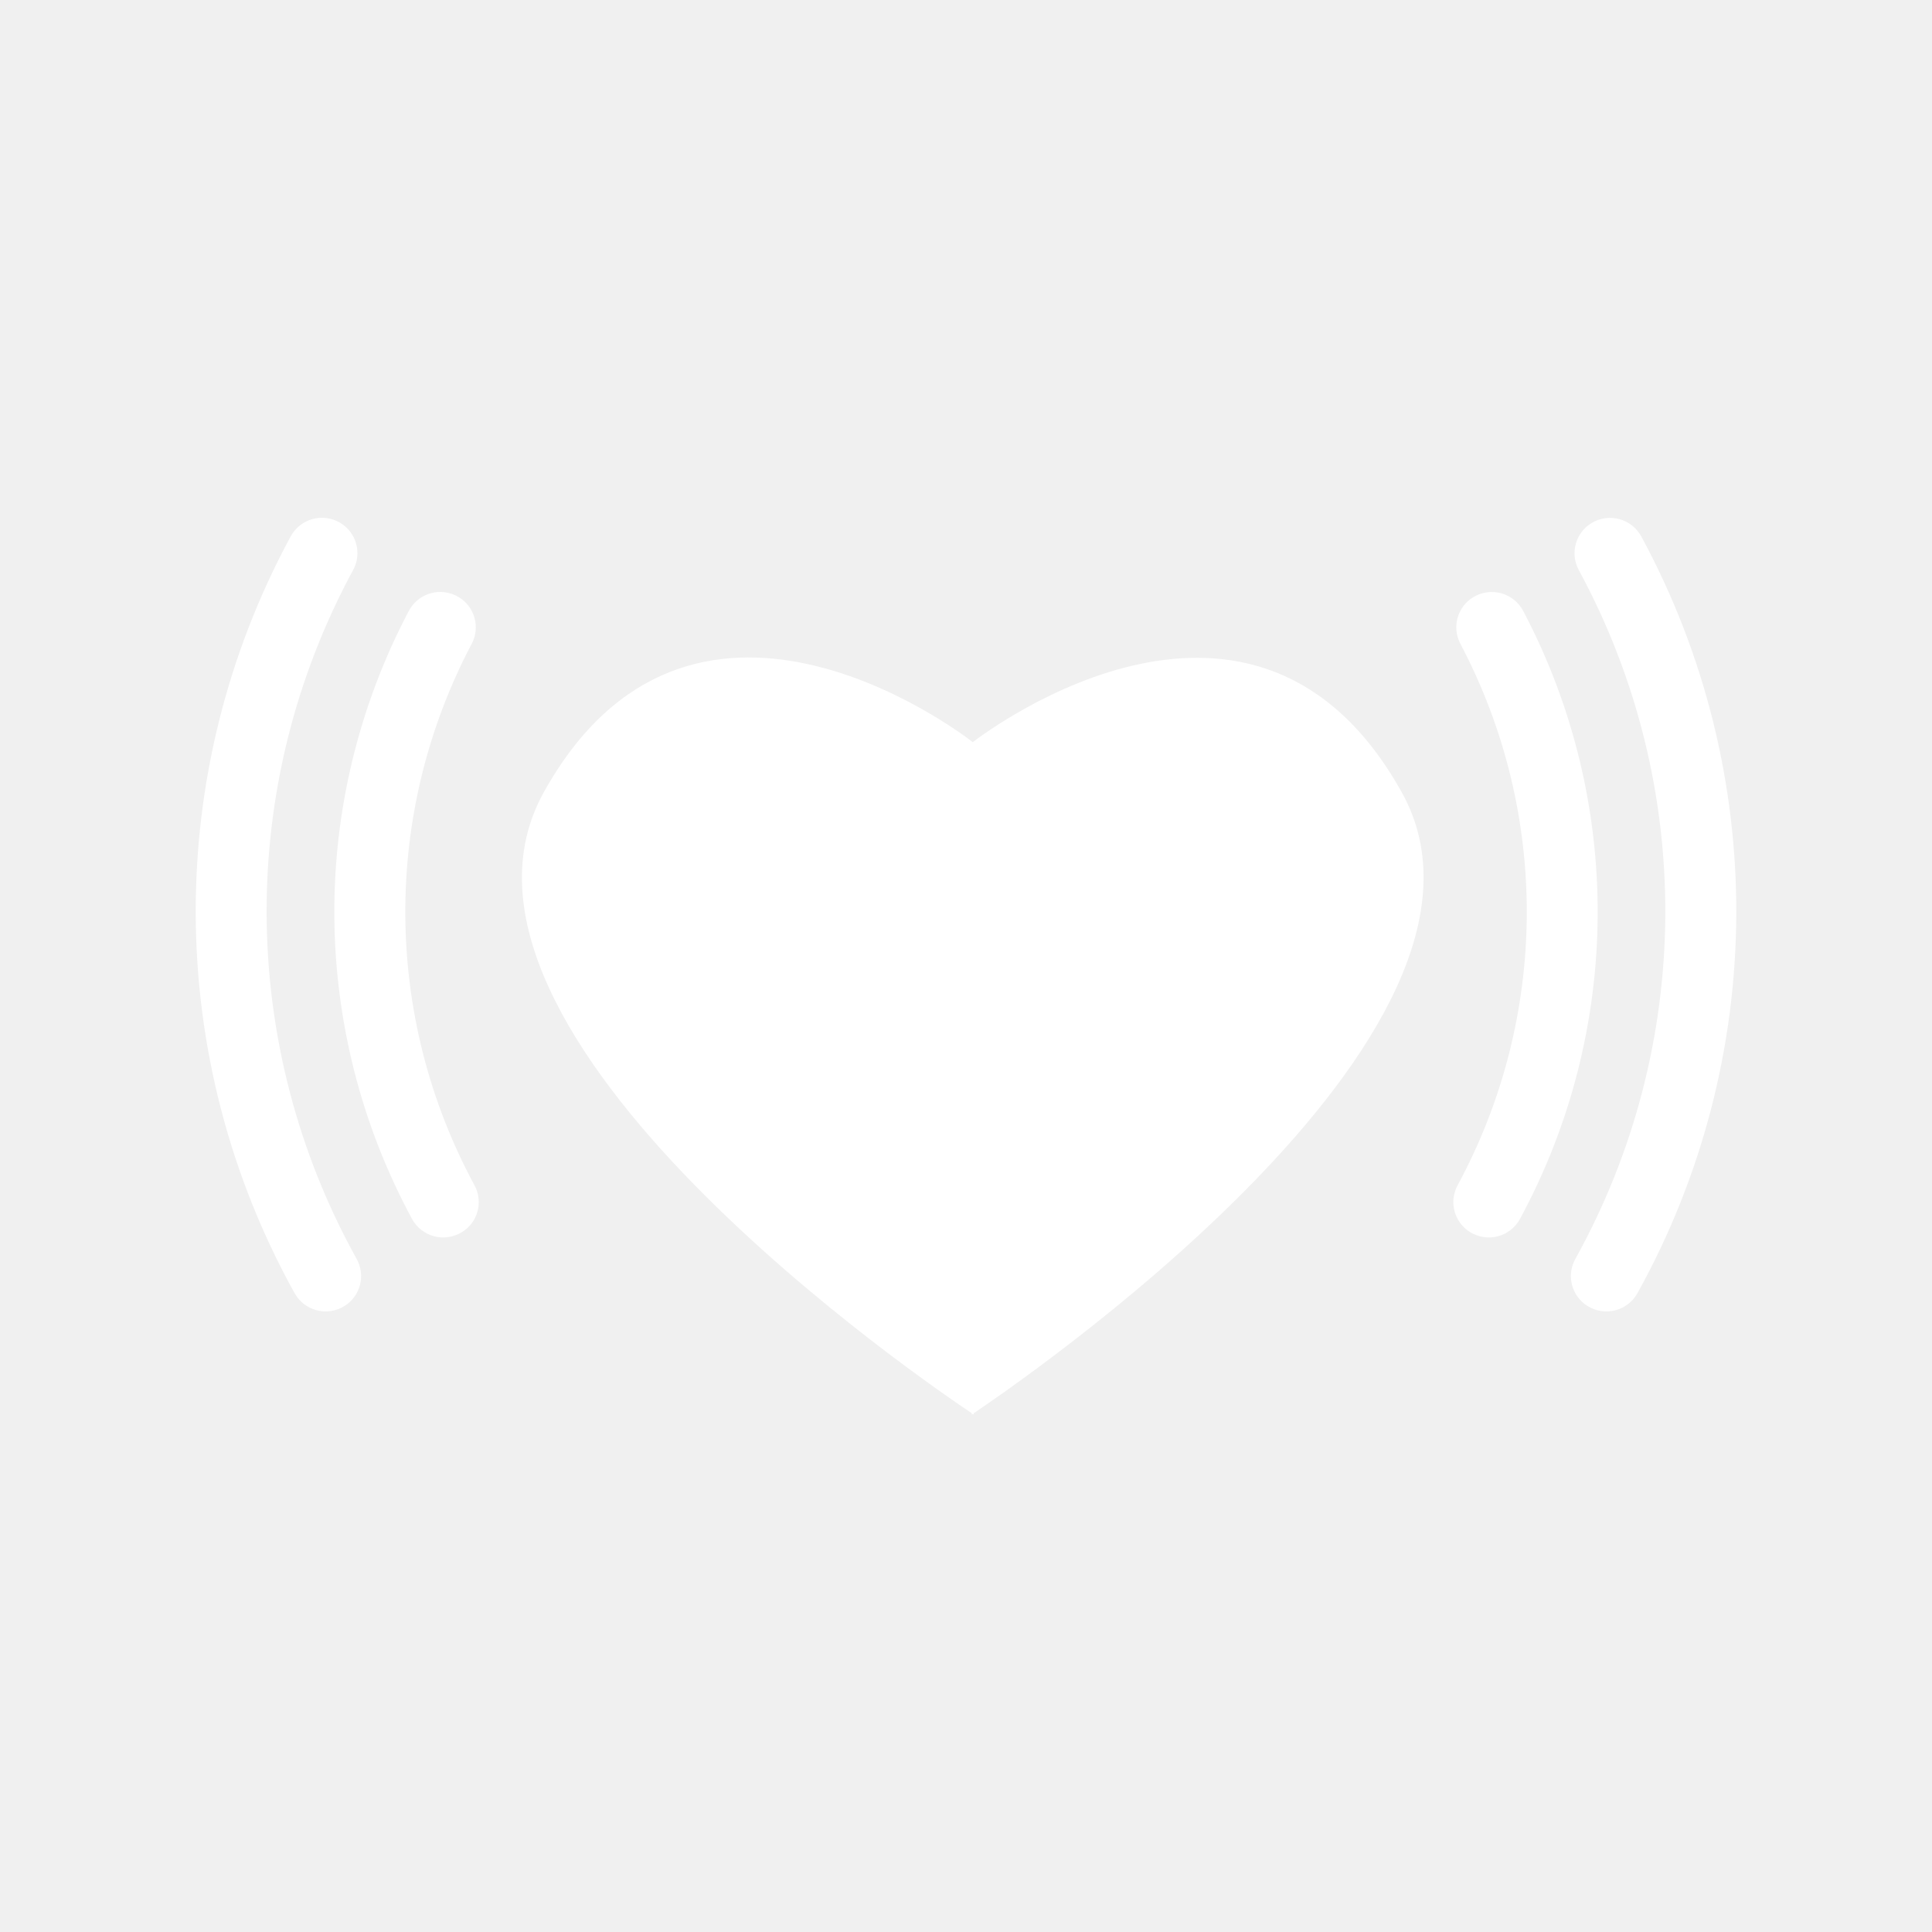
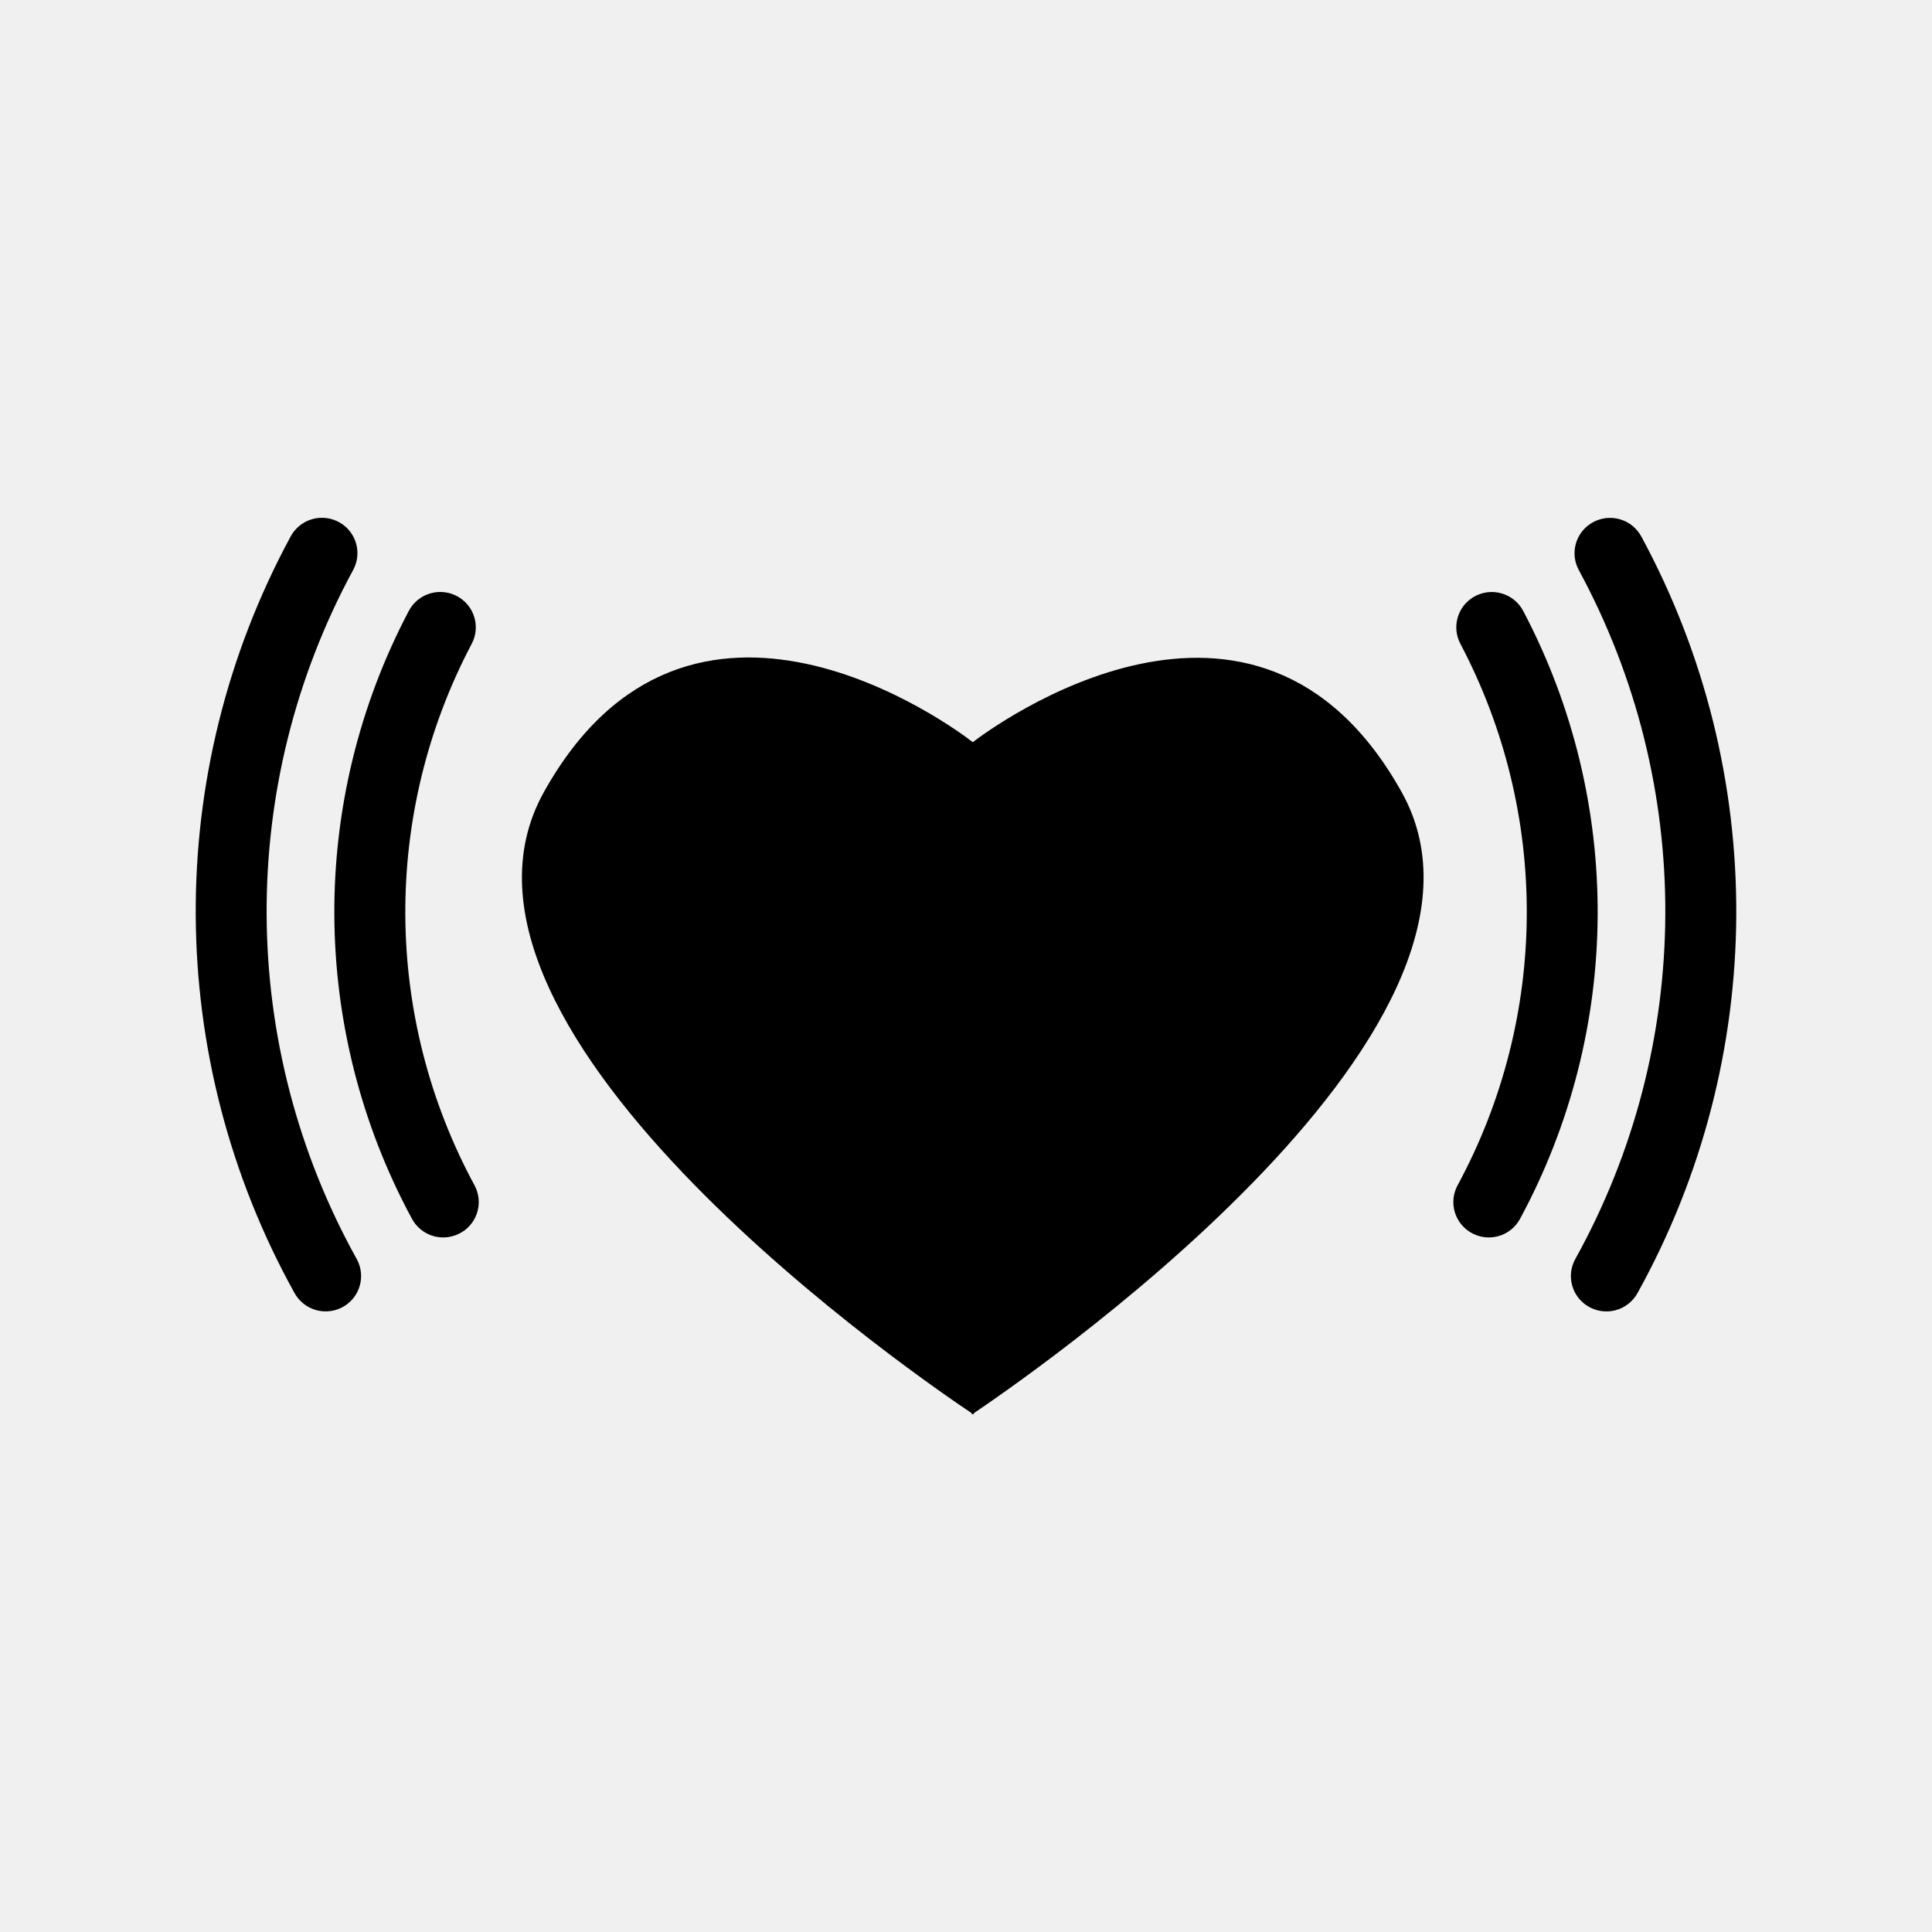
<svg xmlns="http://www.w3.org/2000/svg" viewBox="0 0 200 200">
  <defs>
-     <style>.a{fill:#fff;}</style>
+     <style>.a{fill:#000;}</style>
  </defs>
  <path class="a" d="M145.1,82c-15.06-27-42.51-6.62-44.4-5.17C98.82,75.35,71.37,54.94,56.3,82c-13.91,25,40.48,61.75,44.29,64.29v.14l.11-.07.11.07v-.14C104.62,143.71,159,106.92,145.1,82Z" />
  <path class="a" d="M47.81,127.55a3.67,3.67,0,0,1-5.16-1.37,66.82,66.82,0,0,1-.34-62.92,3.68,3.68,0,0,1,5.17-1.45h0a3.65,3.65,0,0,1,1.36,4.82,59.48,59.48,0,0,0,.29,56.09,3.65,3.65,0,0,1-1.31,4.83Z" />
  <path class="a" d="M152.19,127.55h0a3.65,3.65,0,0,1-1.31-4.83,59.48,59.48,0,0,0,.29-56.09,3.65,3.65,0,0,1,1.36-4.82h0a3.68,3.68,0,0,1,5.16,1.45,66.82,66.82,0,0,1-.34,62.92A3.67,3.67,0,0,1,152.19,127.55Z" />
  <path class="a" d="M35.64,135.21a3.68,3.68,0,0,1-5.16-1.37,81.49,81.49,0,0,1-.4-78.29,3.68,3.68,0,0,1,5.15-1.42h0A3.65,3.65,0,0,1,36.56,59a74.15,74.15,0,0,0,.37,71.34,3.65,3.65,0,0,1-1.29,4.87Z" />
  <path class="a" d="M164.36,135.21h0a3.65,3.65,0,0,1-1.29-4.87A74.16,74.16,0,0,0,163.43,59a3.65,3.65,0,0,1,1.34-4.86h0a3.68,3.68,0,0,1,5.15,1.42,81.49,81.49,0,0,1-.4,78.29A3.68,3.68,0,0,1,164.36,135.21Z" />
</svg>
